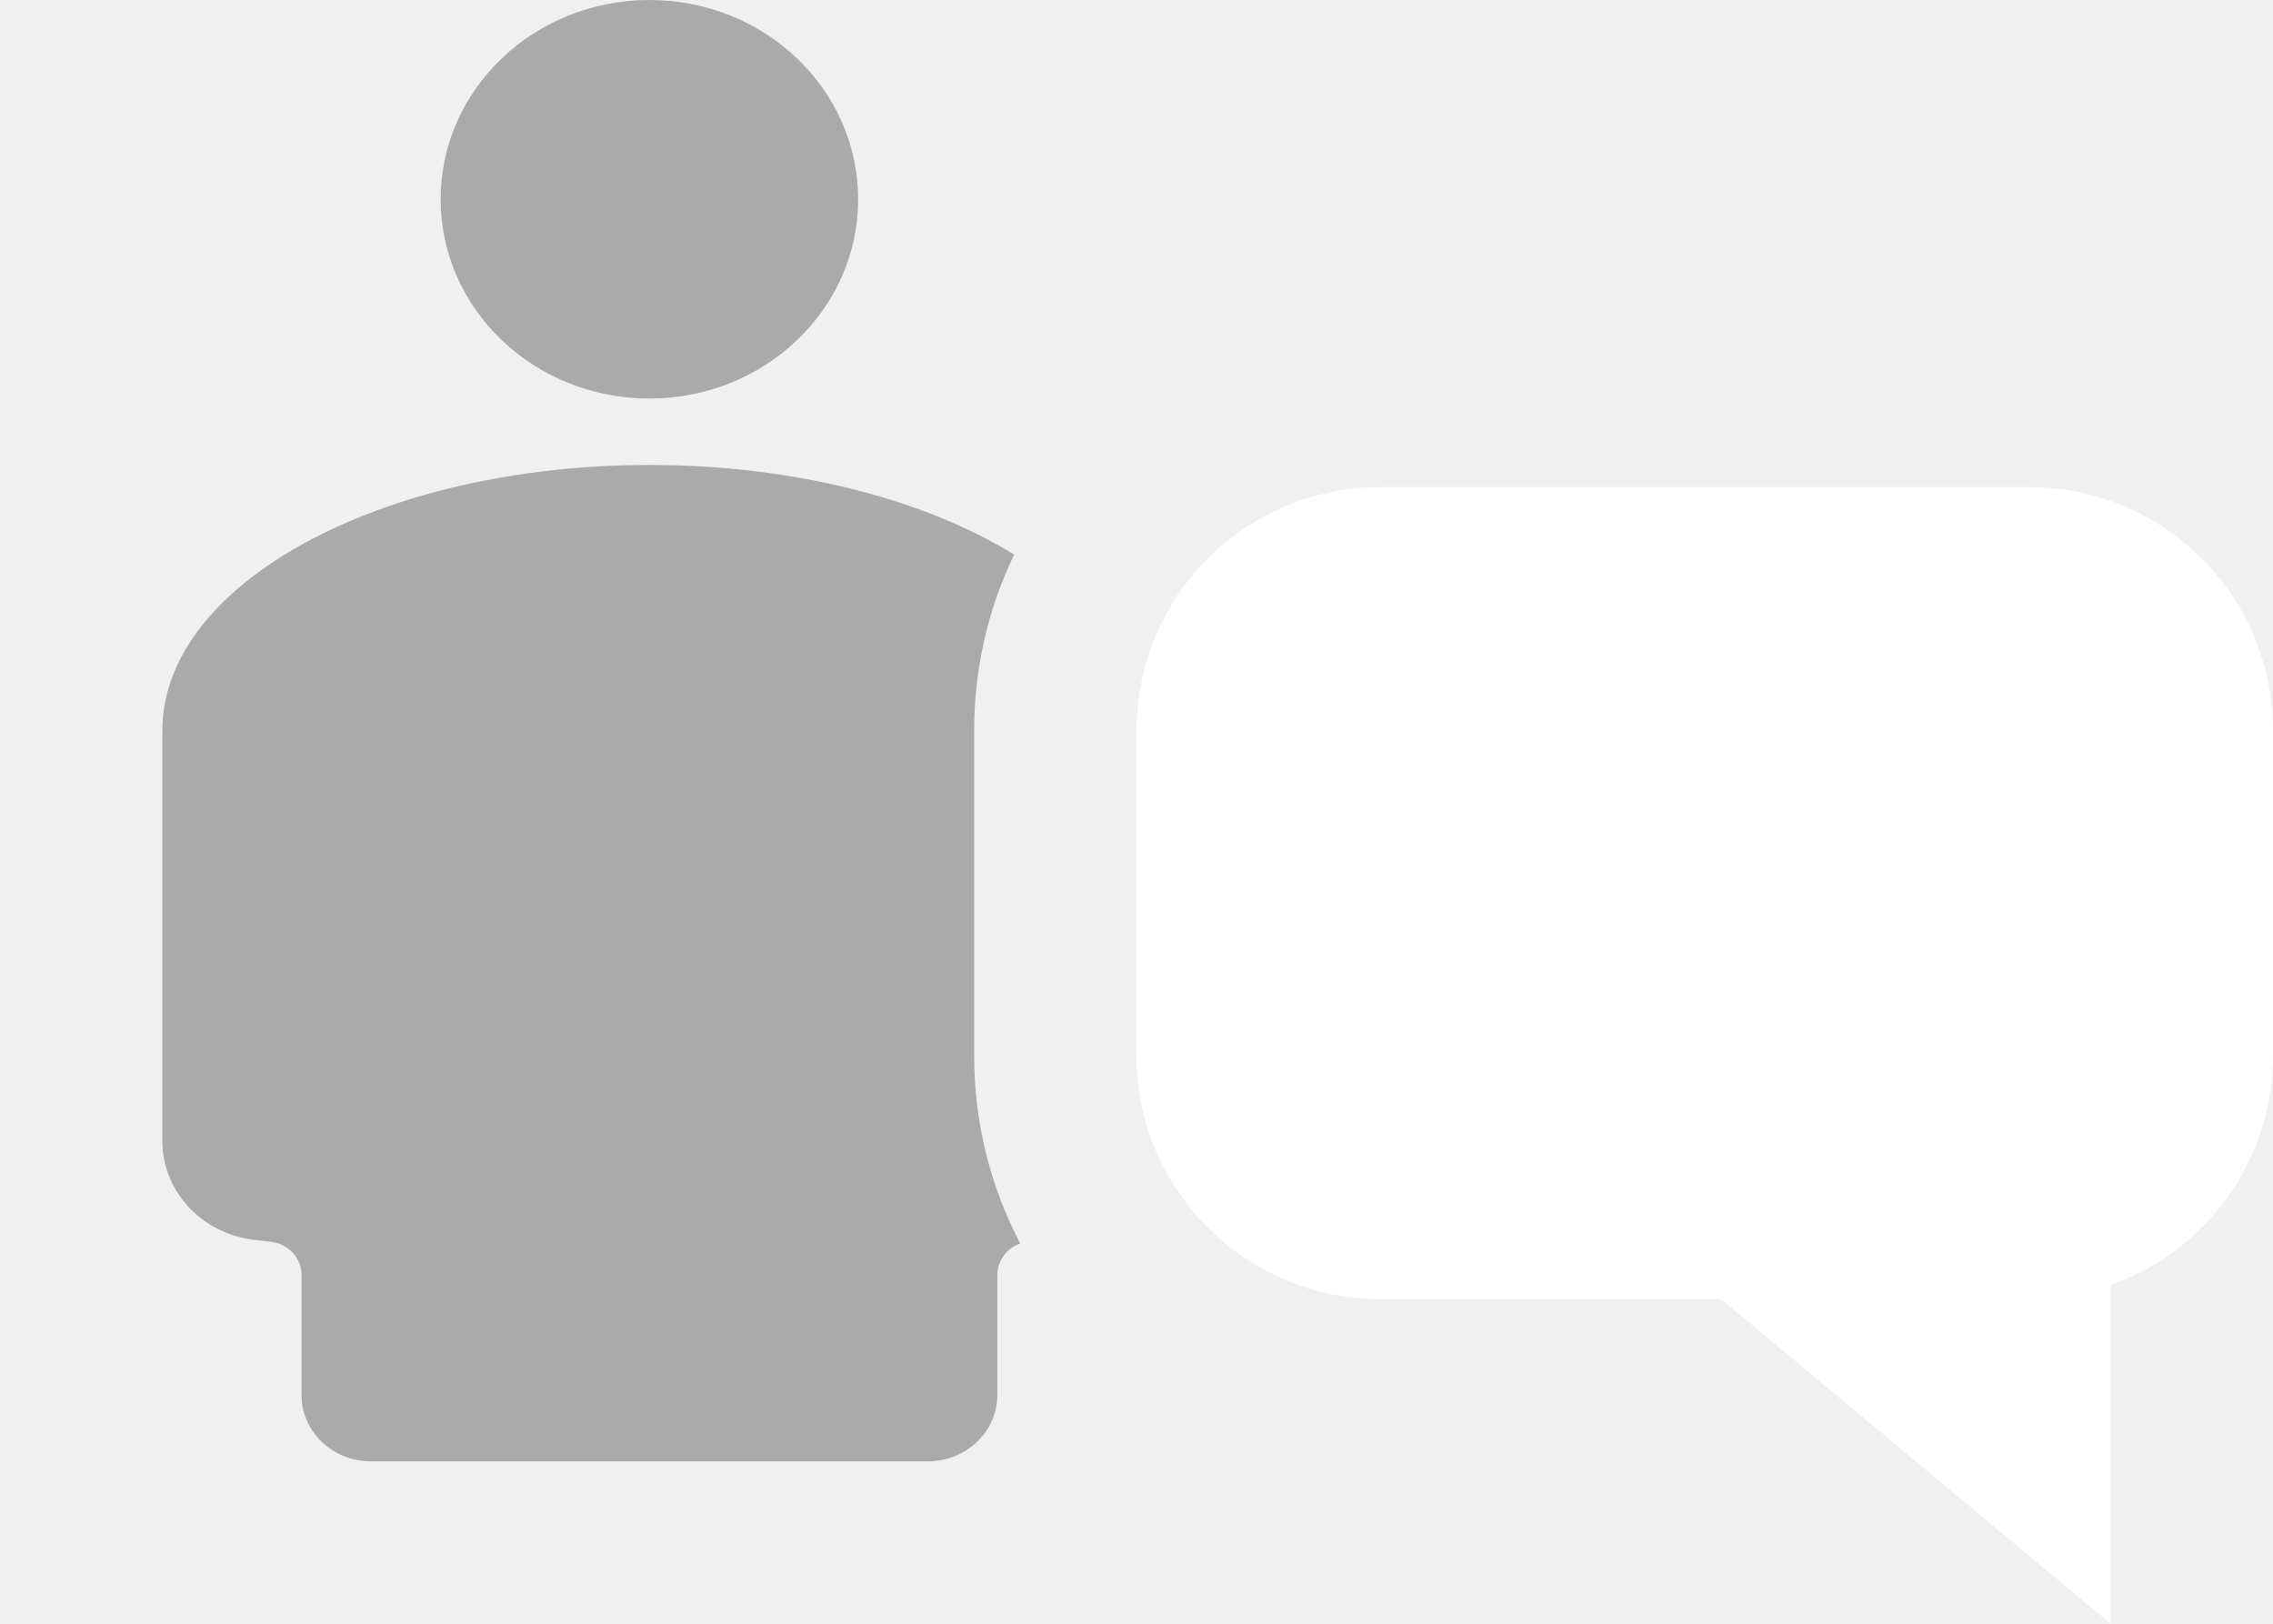
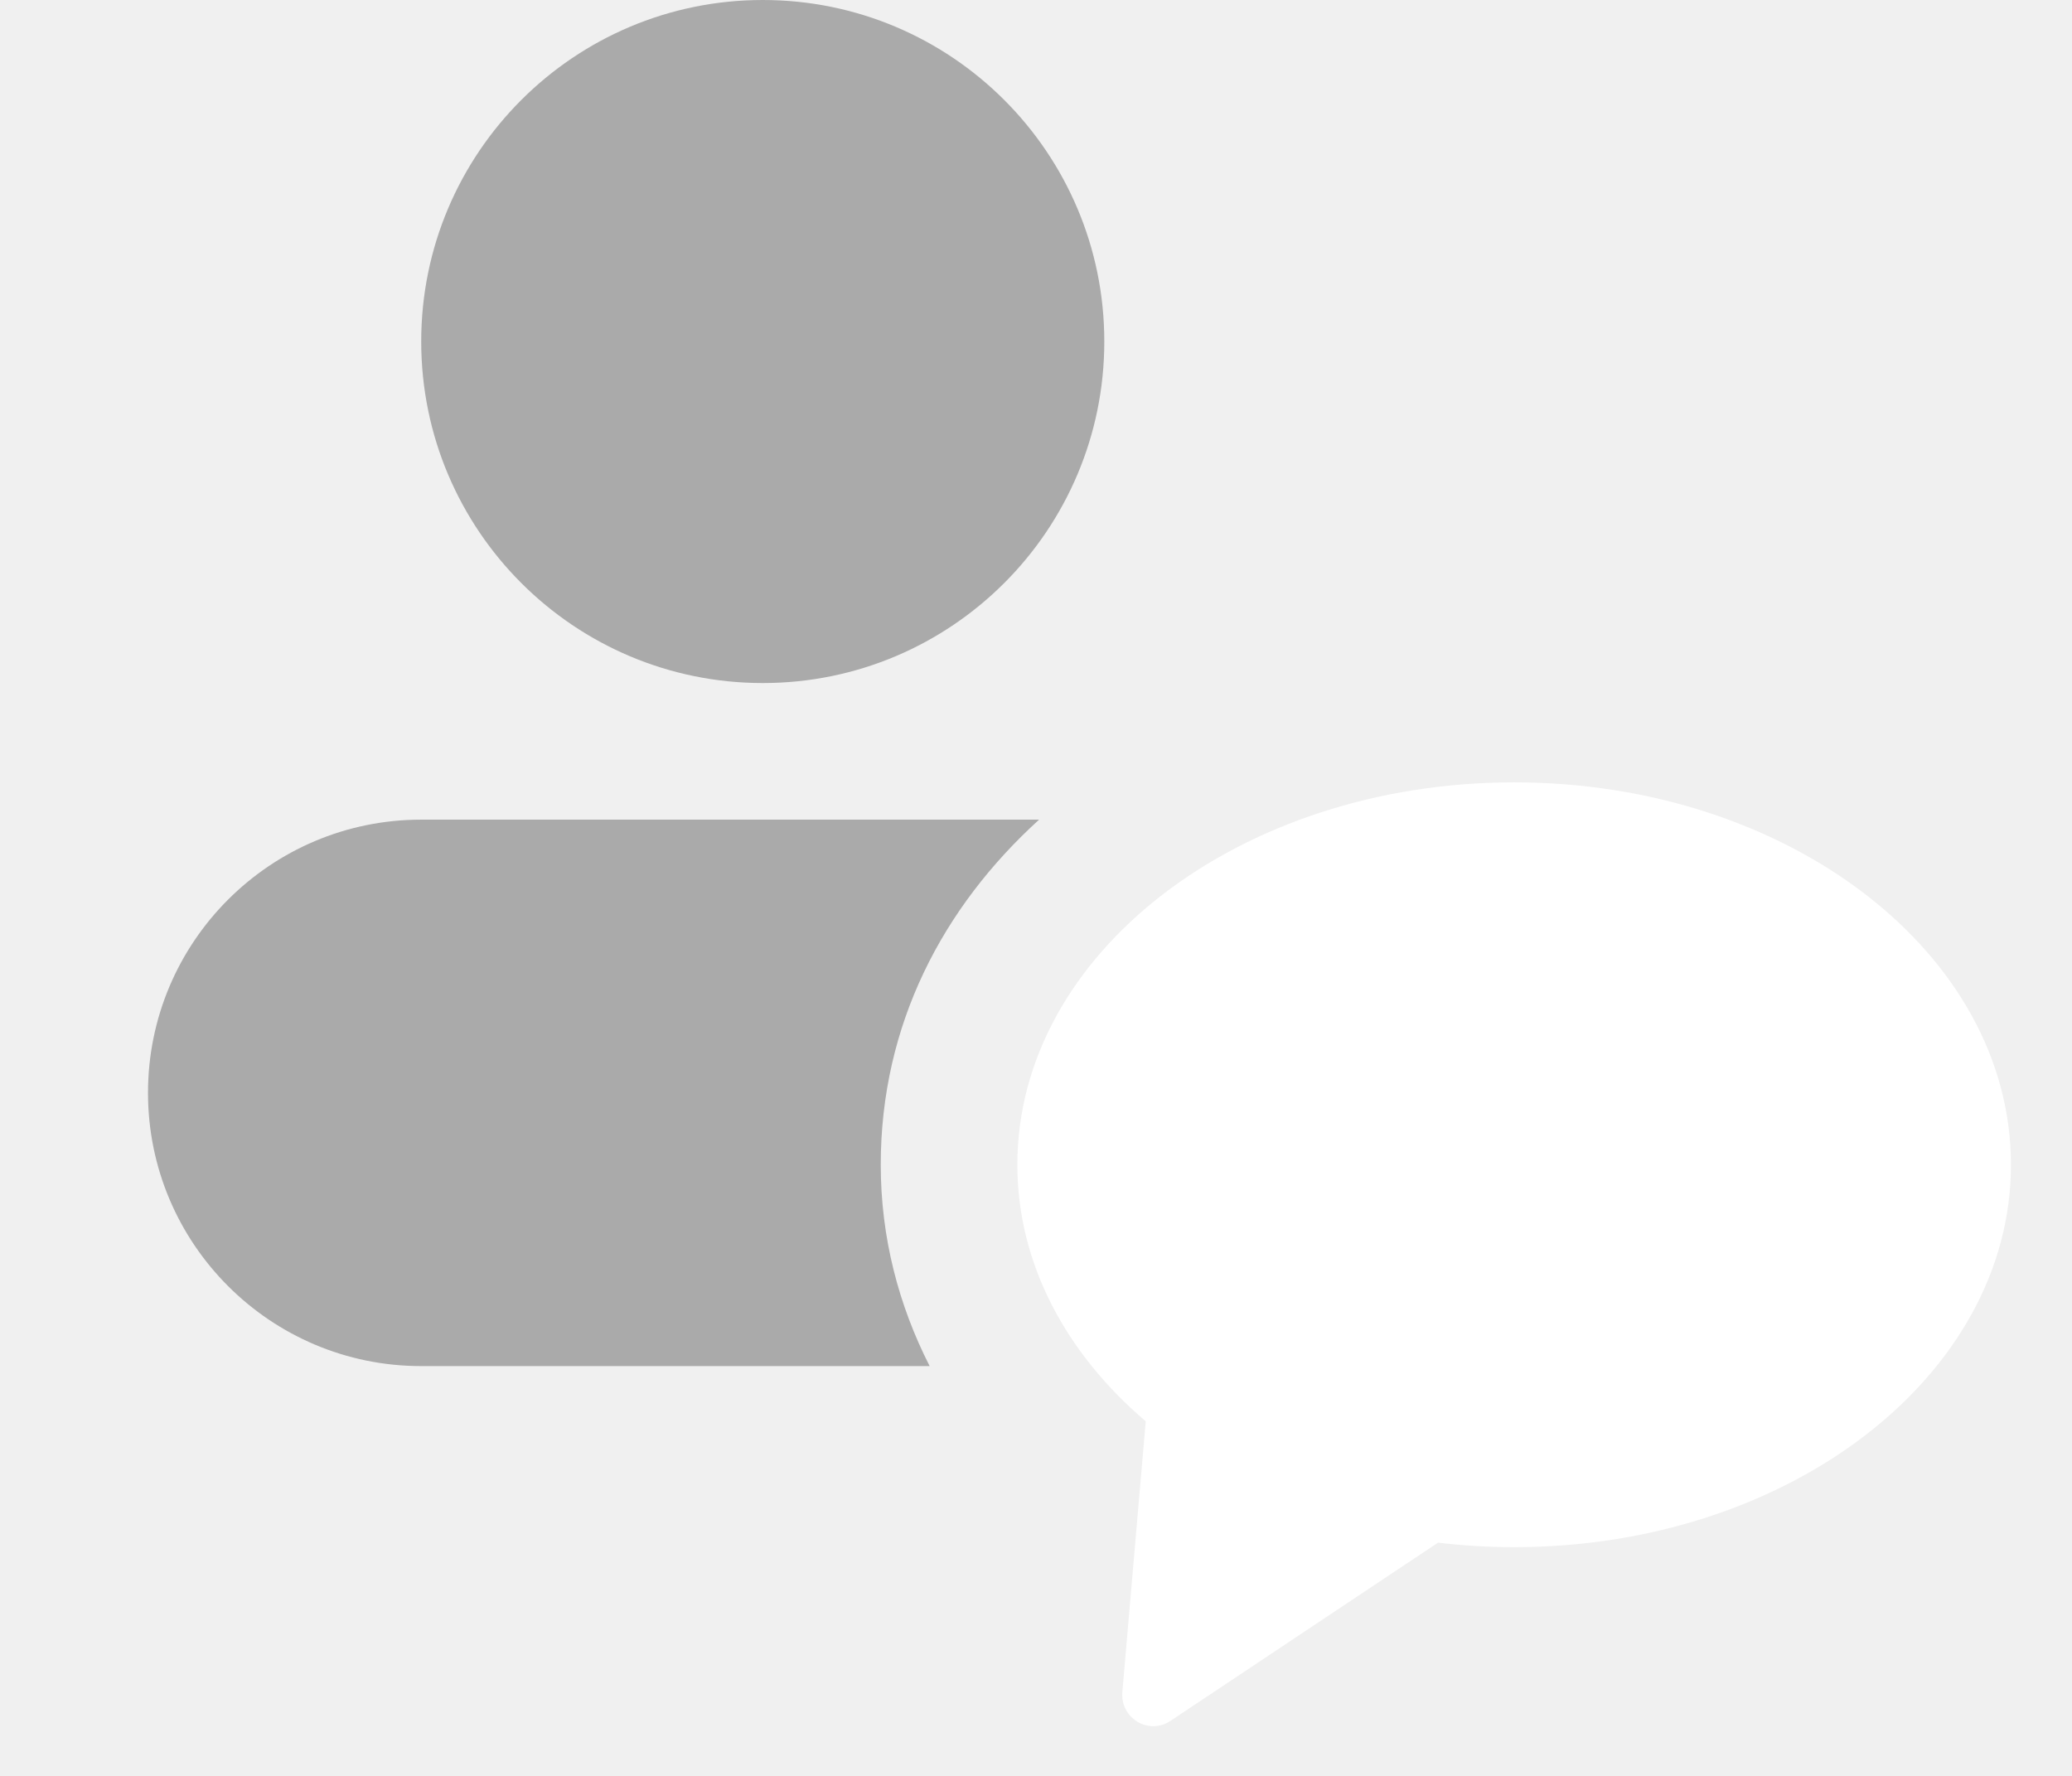
- <svg xmlns="http://www.w3.org/2000/svg" width="28" height="20" viewBox="0 0 28 20" fill="none">
-   <path d="M10.571 2.455C10.571 3.81 9.42 4.909 8 4.909C6.58 4.909 5.428 3.81 5.428 2.455C5.428 1.099 6.58 0 8 0C9.42 0 10.571 1.099 10.571 2.455Z" fill="#AAAAAA" />
-   <path d="M12.493 6.831C12.177 7.487 12 8.223 12 9V13C12 13.836 12.205 14.625 12.568 15.317C12.402 15.375 12.286 15.527 12.286 15.702V17.182C12.286 17.634 11.902 18 11.428 18H4.571C4.098 18 3.714 17.634 3.714 17.182V15.702C3.714 15.496 3.553 15.322 3.339 15.296L3.126 15.271C2.483 15.194 2 14.672 2 14.053V9C2 7.193 4.686 5.727 8 5.727C9.789 5.727 11.394 6.154 12.493 6.831Z" fill="#AAAAAA" />
-   <path fill-rule="evenodd" clip-rule="evenodd" d="M26 20L21.2 16H17C15.343 16 14 14.657 14 13V9C14 7.343 15.343 6 17 6H25C26.657 6 28 7.343 28 9V13C28 14.306 27.165 15.418 26 15.829V20Z" fill="white" />
+ <svg xmlns="http://www.w3.org/2000/svg" width="28" height="24" viewBox="0 0 28 24" fill="none">
+   <path d="M10.308 9.231C12.857 9.231 14.923 7.164 14.923 4.615C14.923 2.066 12.857 0 10.308 0C7.759 0 5.692 2.066 5.692 4.615C5.692 7.164 7.759 9.231 10.308 9.231Z" fill="#AAAAAA" />
+   <path d="M5.692 11.077C3.653 11.077 2 12.73 2 14.769C2 16.808 3.653 18.462 5.692 18.462H12.563C12.145 17.642 11.902 16.726 11.902 15.741C11.902 13.848 12.74 12.26 14.042 11.077H5.692Z" fill="#AAAAAA" />
+   <path fill-rule="evenodd" clip-rule="evenodd" d="M15.815 23.258C15.522 23.453 15.136 23.219 15.167 22.866L15.483 19.208C14.405 18.291 13.748 17.075 13.748 15.741C13.748 12.887 16.754 10.573 20.462 10.573C24.169 10.573 27.175 12.887 27.175 15.741C27.175 18.595 24.169 20.909 20.462 20.909C20.112 20.909 19.768 20.888 19.433 20.848L15.815 23.258Z" fill="white" />
</svg>
